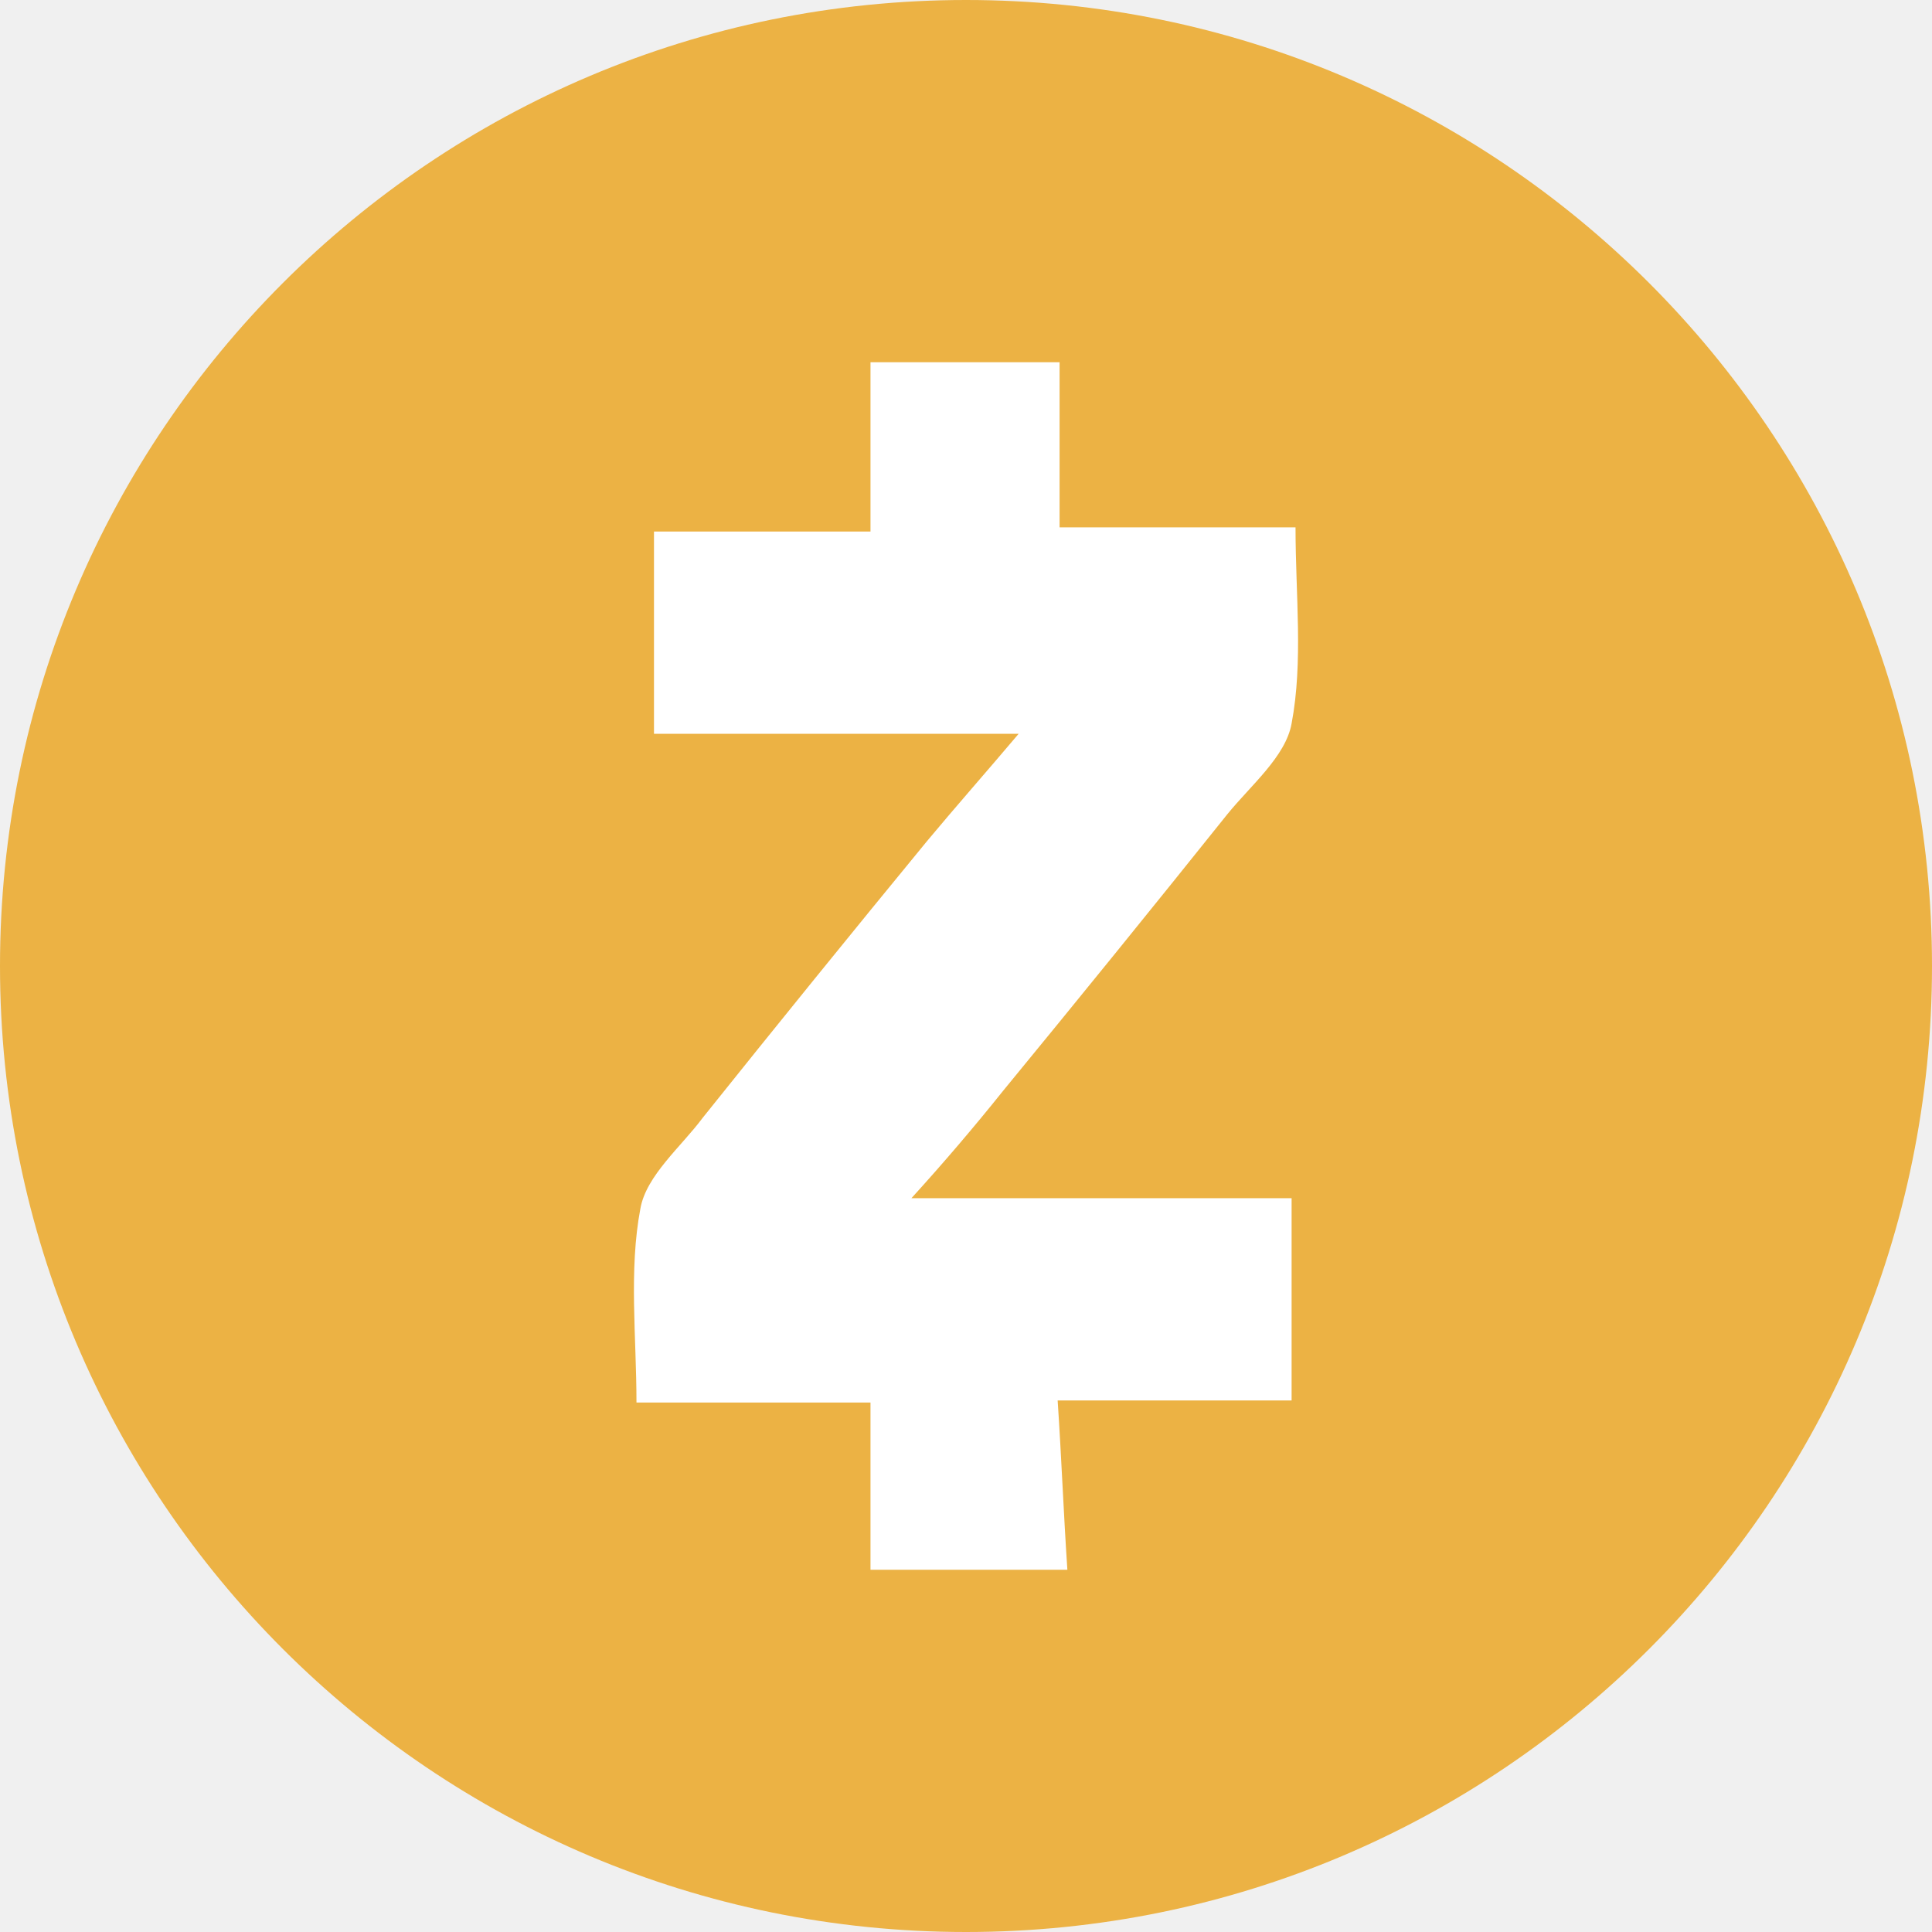
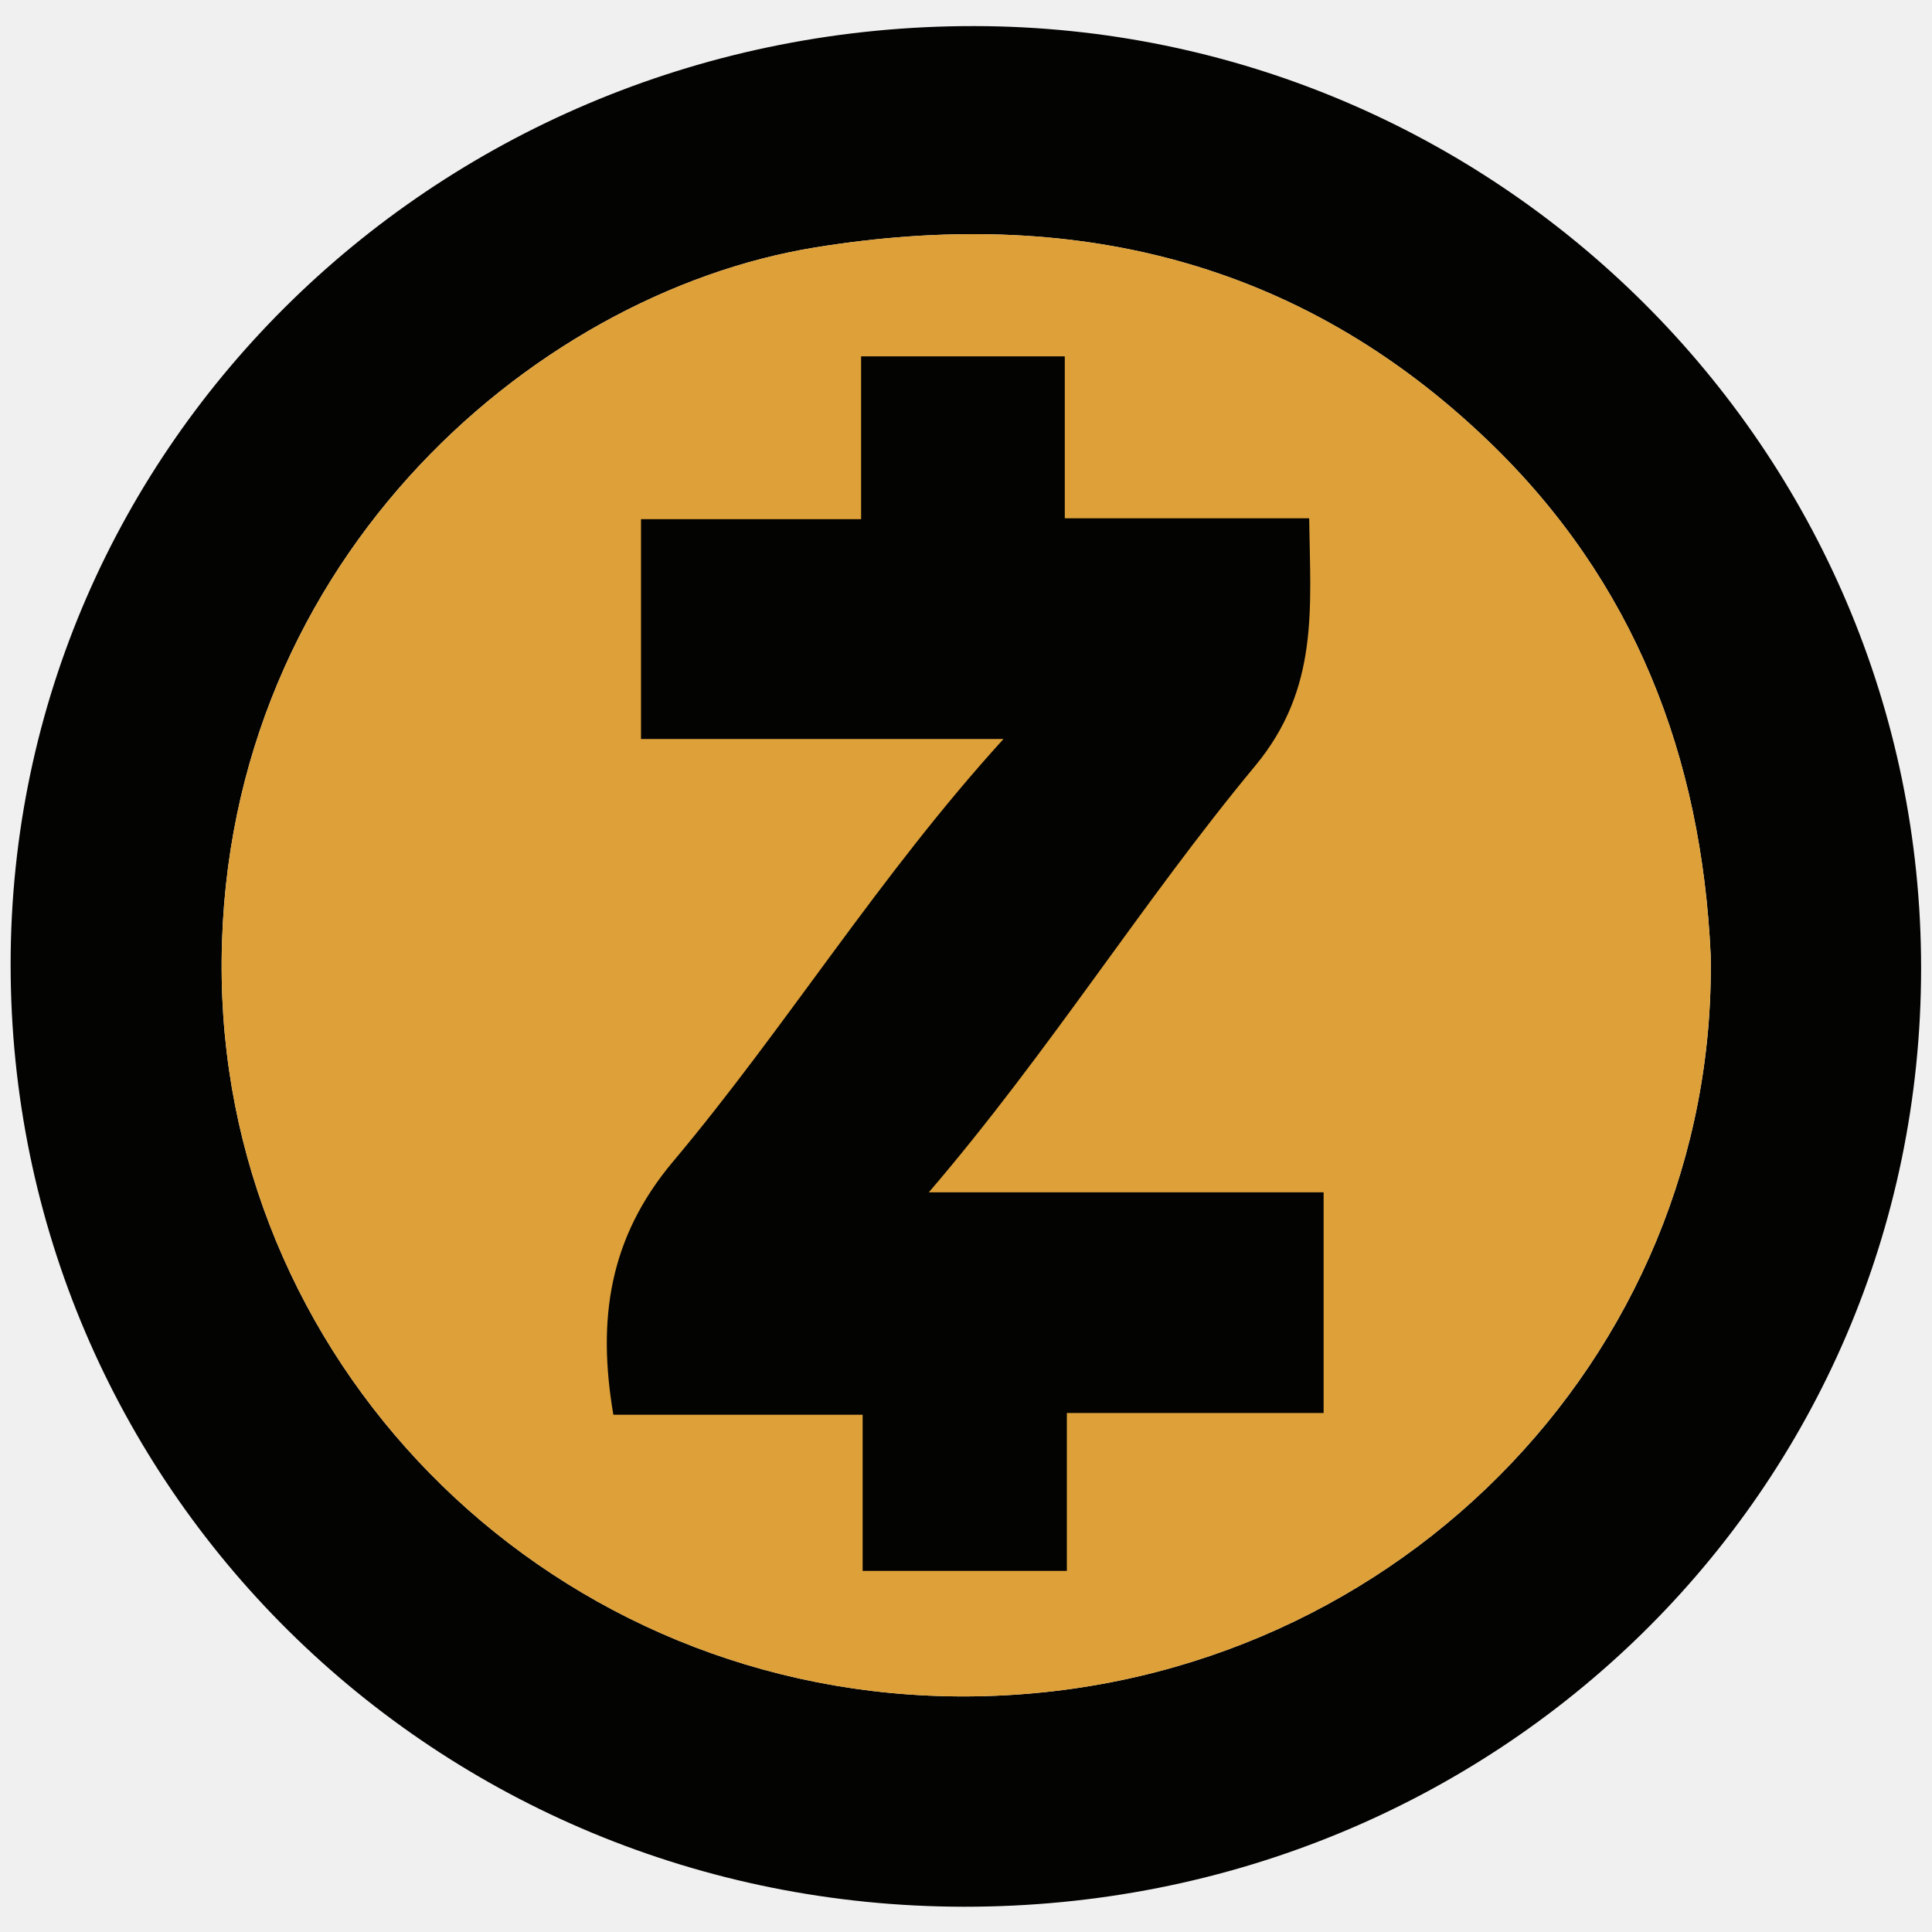
- <svg xmlns="http://www.w3.org/2000/svg" viewBox="0 0 32 32">
-   <g fill="none" fill-rule="evenodd">
-     <circle cx="16" cy="16" r="16" fill="#ECB244" />
-     <path fill="#FFF" fill-rule="nonzero" d="M15.096 19.846h6.297v3.35h-3.875c.064.958.097 1.847.161 2.804h-3.261v-2.77h-3.876c0-1.093-.129-2.187.065-3.213.097-.547.678-1.026 1.033-1.504a462.137 462.137 0 013.714-4.581c.485-.582.969-1.129 1.518-1.778h-6.04v-3.35h3.586V6h3.132v2.735h3.908c0 1.128.129 2.222-.065 3.248-.097.547-.678 1.026-1.065 1.504a462.138 462.138 0 01-3.714 4.581 37.083 37.083 0 01-1.518 1.778z" />
+ <svg xmlns="http://www.w3.org/2000/svg" version="1.1" id="Layer_1" x="0px" y="0px" viewBox="0 0 2000 2000" style="enable-background:new 0 0 2000 2000;" xml:space="preserve">
+   <g>
+     <path style="fill:#030302;" d="M1988.729,1002.545c-0.221,540.566-439.888,971.677-990.579,971.303   C450.354,1973.477,10.698,1538.756,11,997.778c0.3-538.205,445.73-971.573,997.796-970.777   C1549.434,27.781,1988.949,465.327,1988.729,1002.545z M1770.927,989.09c-9.445-206.48-79.26-387.506-229.988-532.351   c-196.534-188.864-433.012-243.347-696.689-200.656c-296.78,48.05-621.732,333.969-614.706,757.469   c6.758,407.341,345.577,744.474,771.309,742.56C1435.728,1754.158,1777.775,1405.882,1770.927,989.09z" />
+     <path style="fill:#DEA038;" d="M1770.878,989.111c6.896,416.771-335.15,765.047-770.025,767.001   c-425.732,1.913-764.552-335.219-771.309-742.56c-7.026-423.5,317.927-709.419,614.706-757.469   c263.677-42.691,500.155,11.792,696.689,200.656C1691.666,601.584,1761.481,782.61,1770.878,989.111z" />
+     <path style="fill:#030302;" d="M893.019,1464.525c-90.558,0-173.921,0-258.068,0c-16.713-98.052-4.847-182.802,61.797-262.097   c117.094-139.322,212.91-295.502,342.048-437.391c-130.147,0-251.242,0-375.221,0c0-76.938,0-149.591,0-227.59   c74.1,0,149.08,0,227.836,0c0-58.624,0-112.061,0-168.546c71.113,0,138.406,0,210.853,0c0,54.539,0,108.991,0,167.649   c86.723,0,168.449,0,252.992,0c1.179,92.739,10.645,176.104-56.037,256.43c-116.135,139.9-212.759,295.534-337.731,441.331   c141.257,0,274.036,0,408.707,0c0,78.229,0,151.103,0,228.403c-87.723,0-174.644,0-265.792,0c0,56.42,0,108.553,0,163.482   c-71.785,0-139.321,0-211.386,0C893.019,1574.052,893.019,1521.963,893.019,1464.525z" />
  </g>
</svg>
